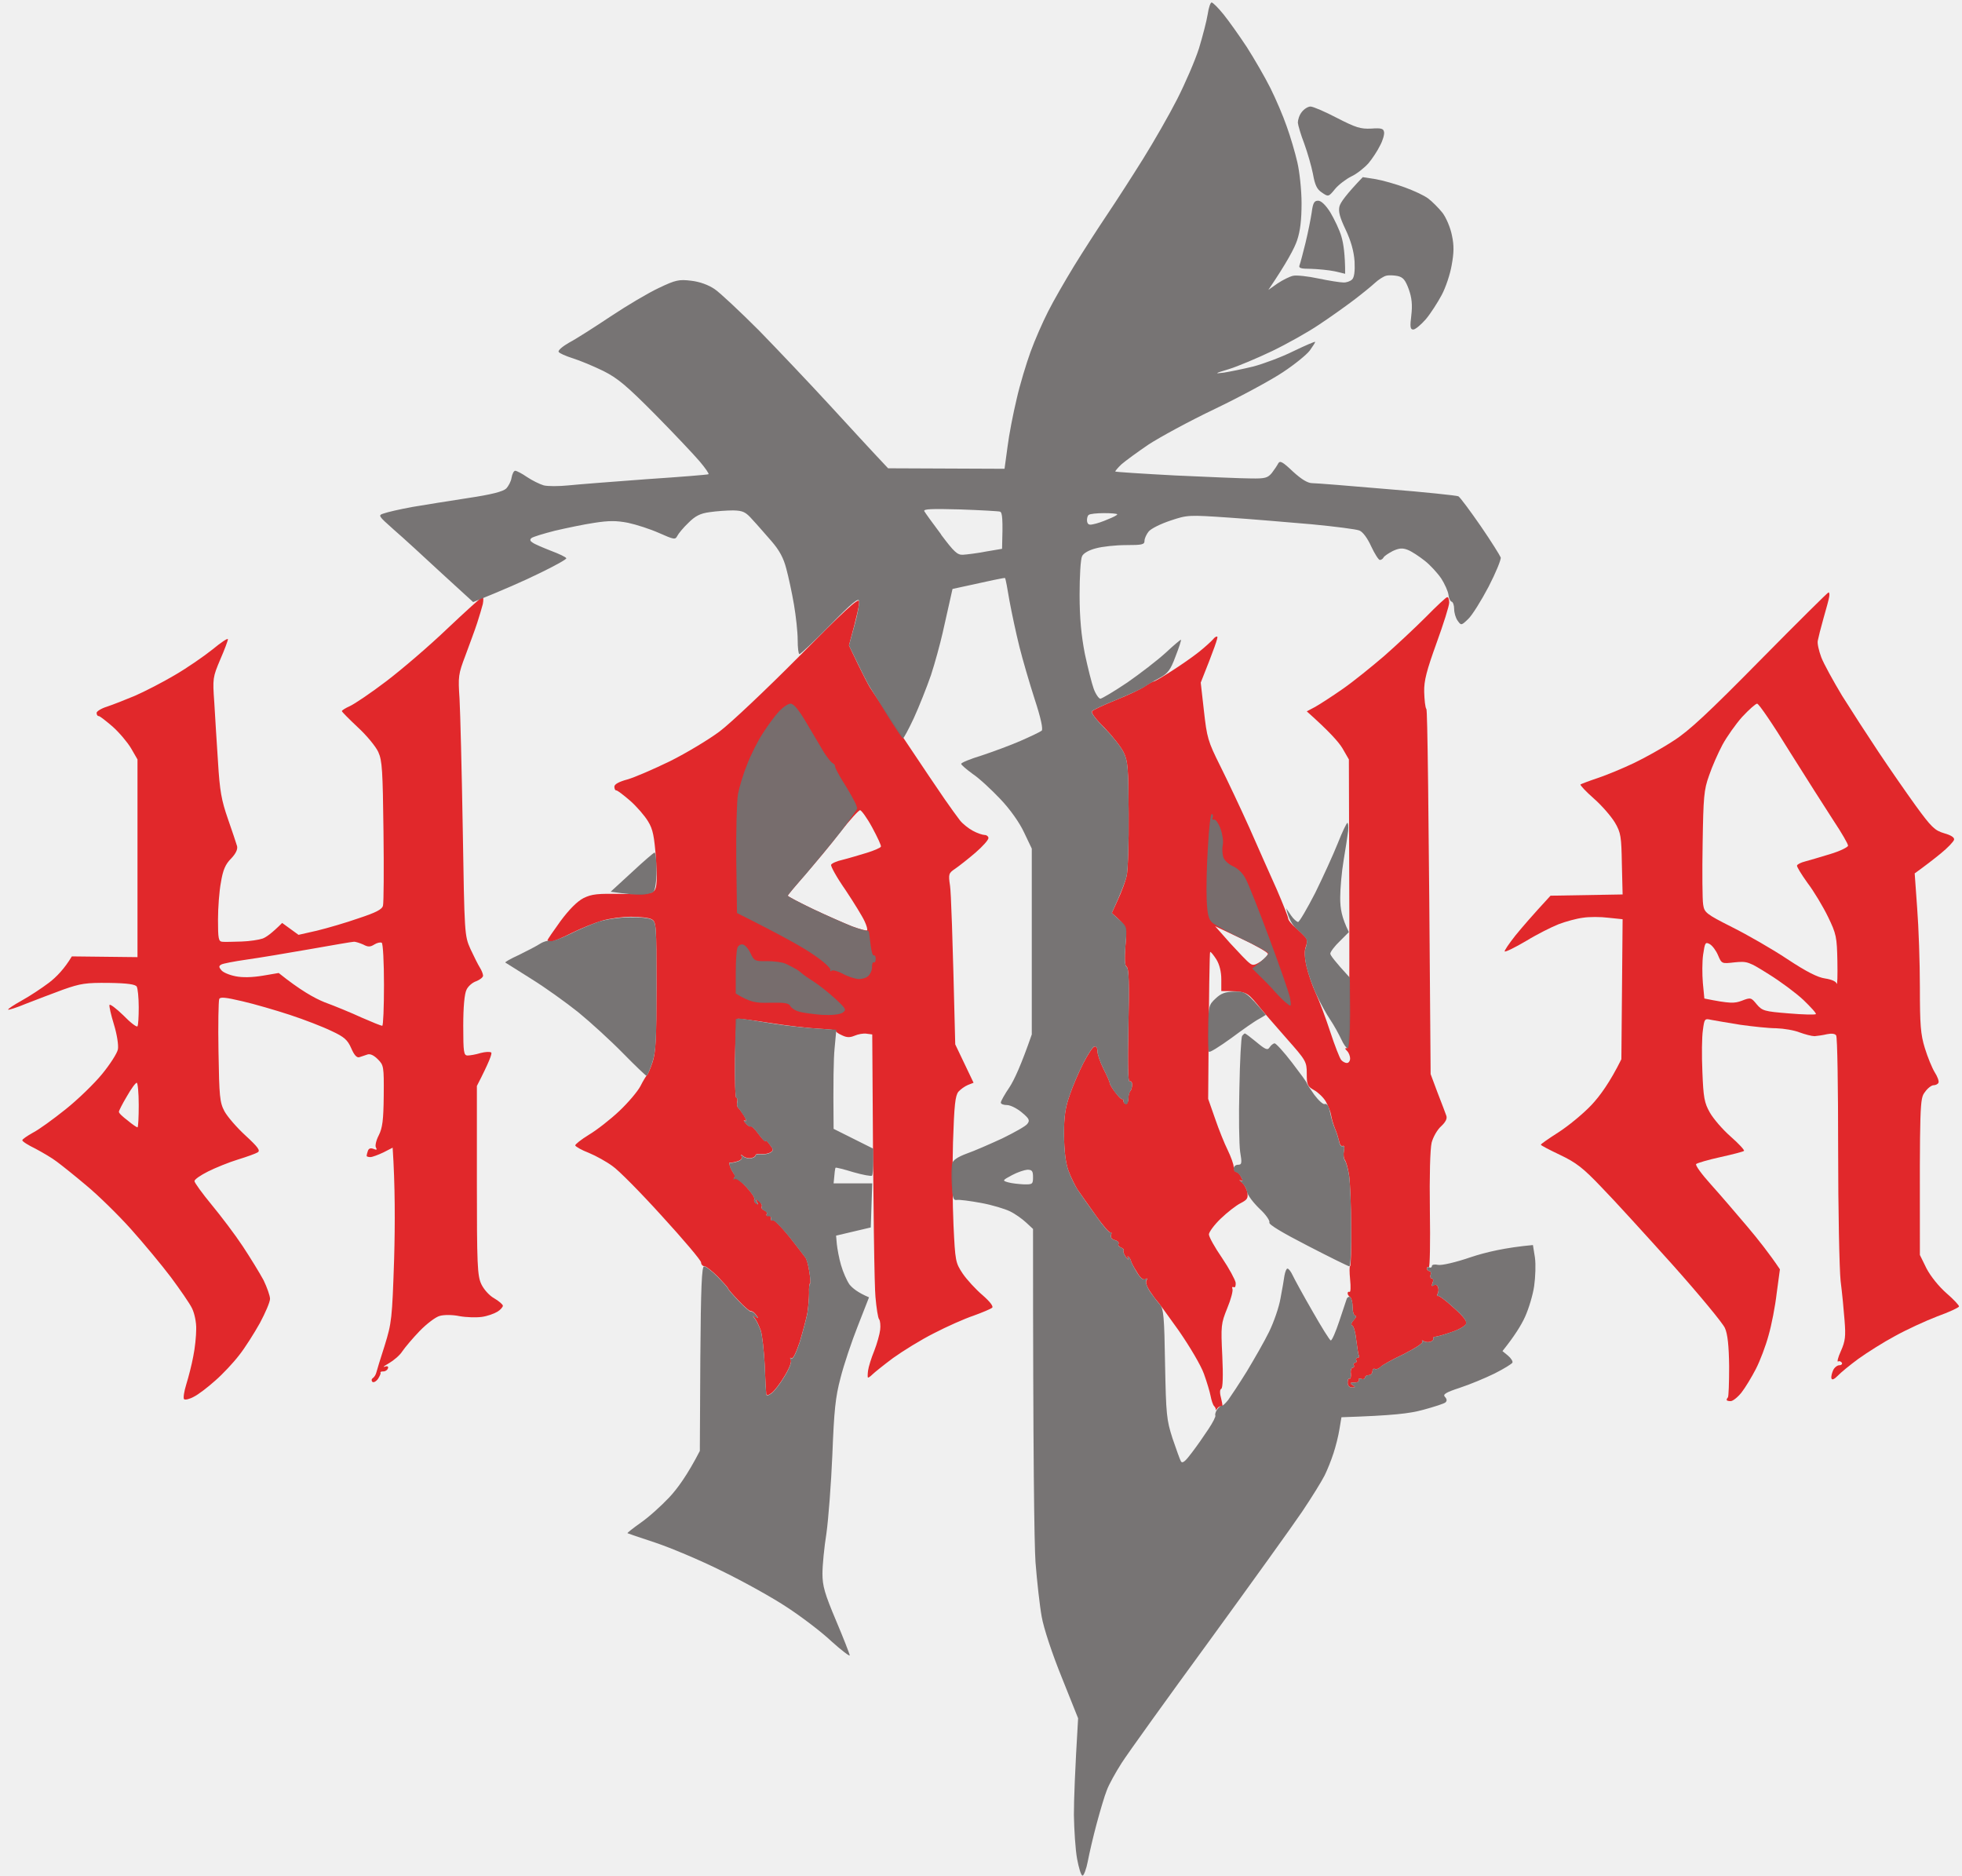
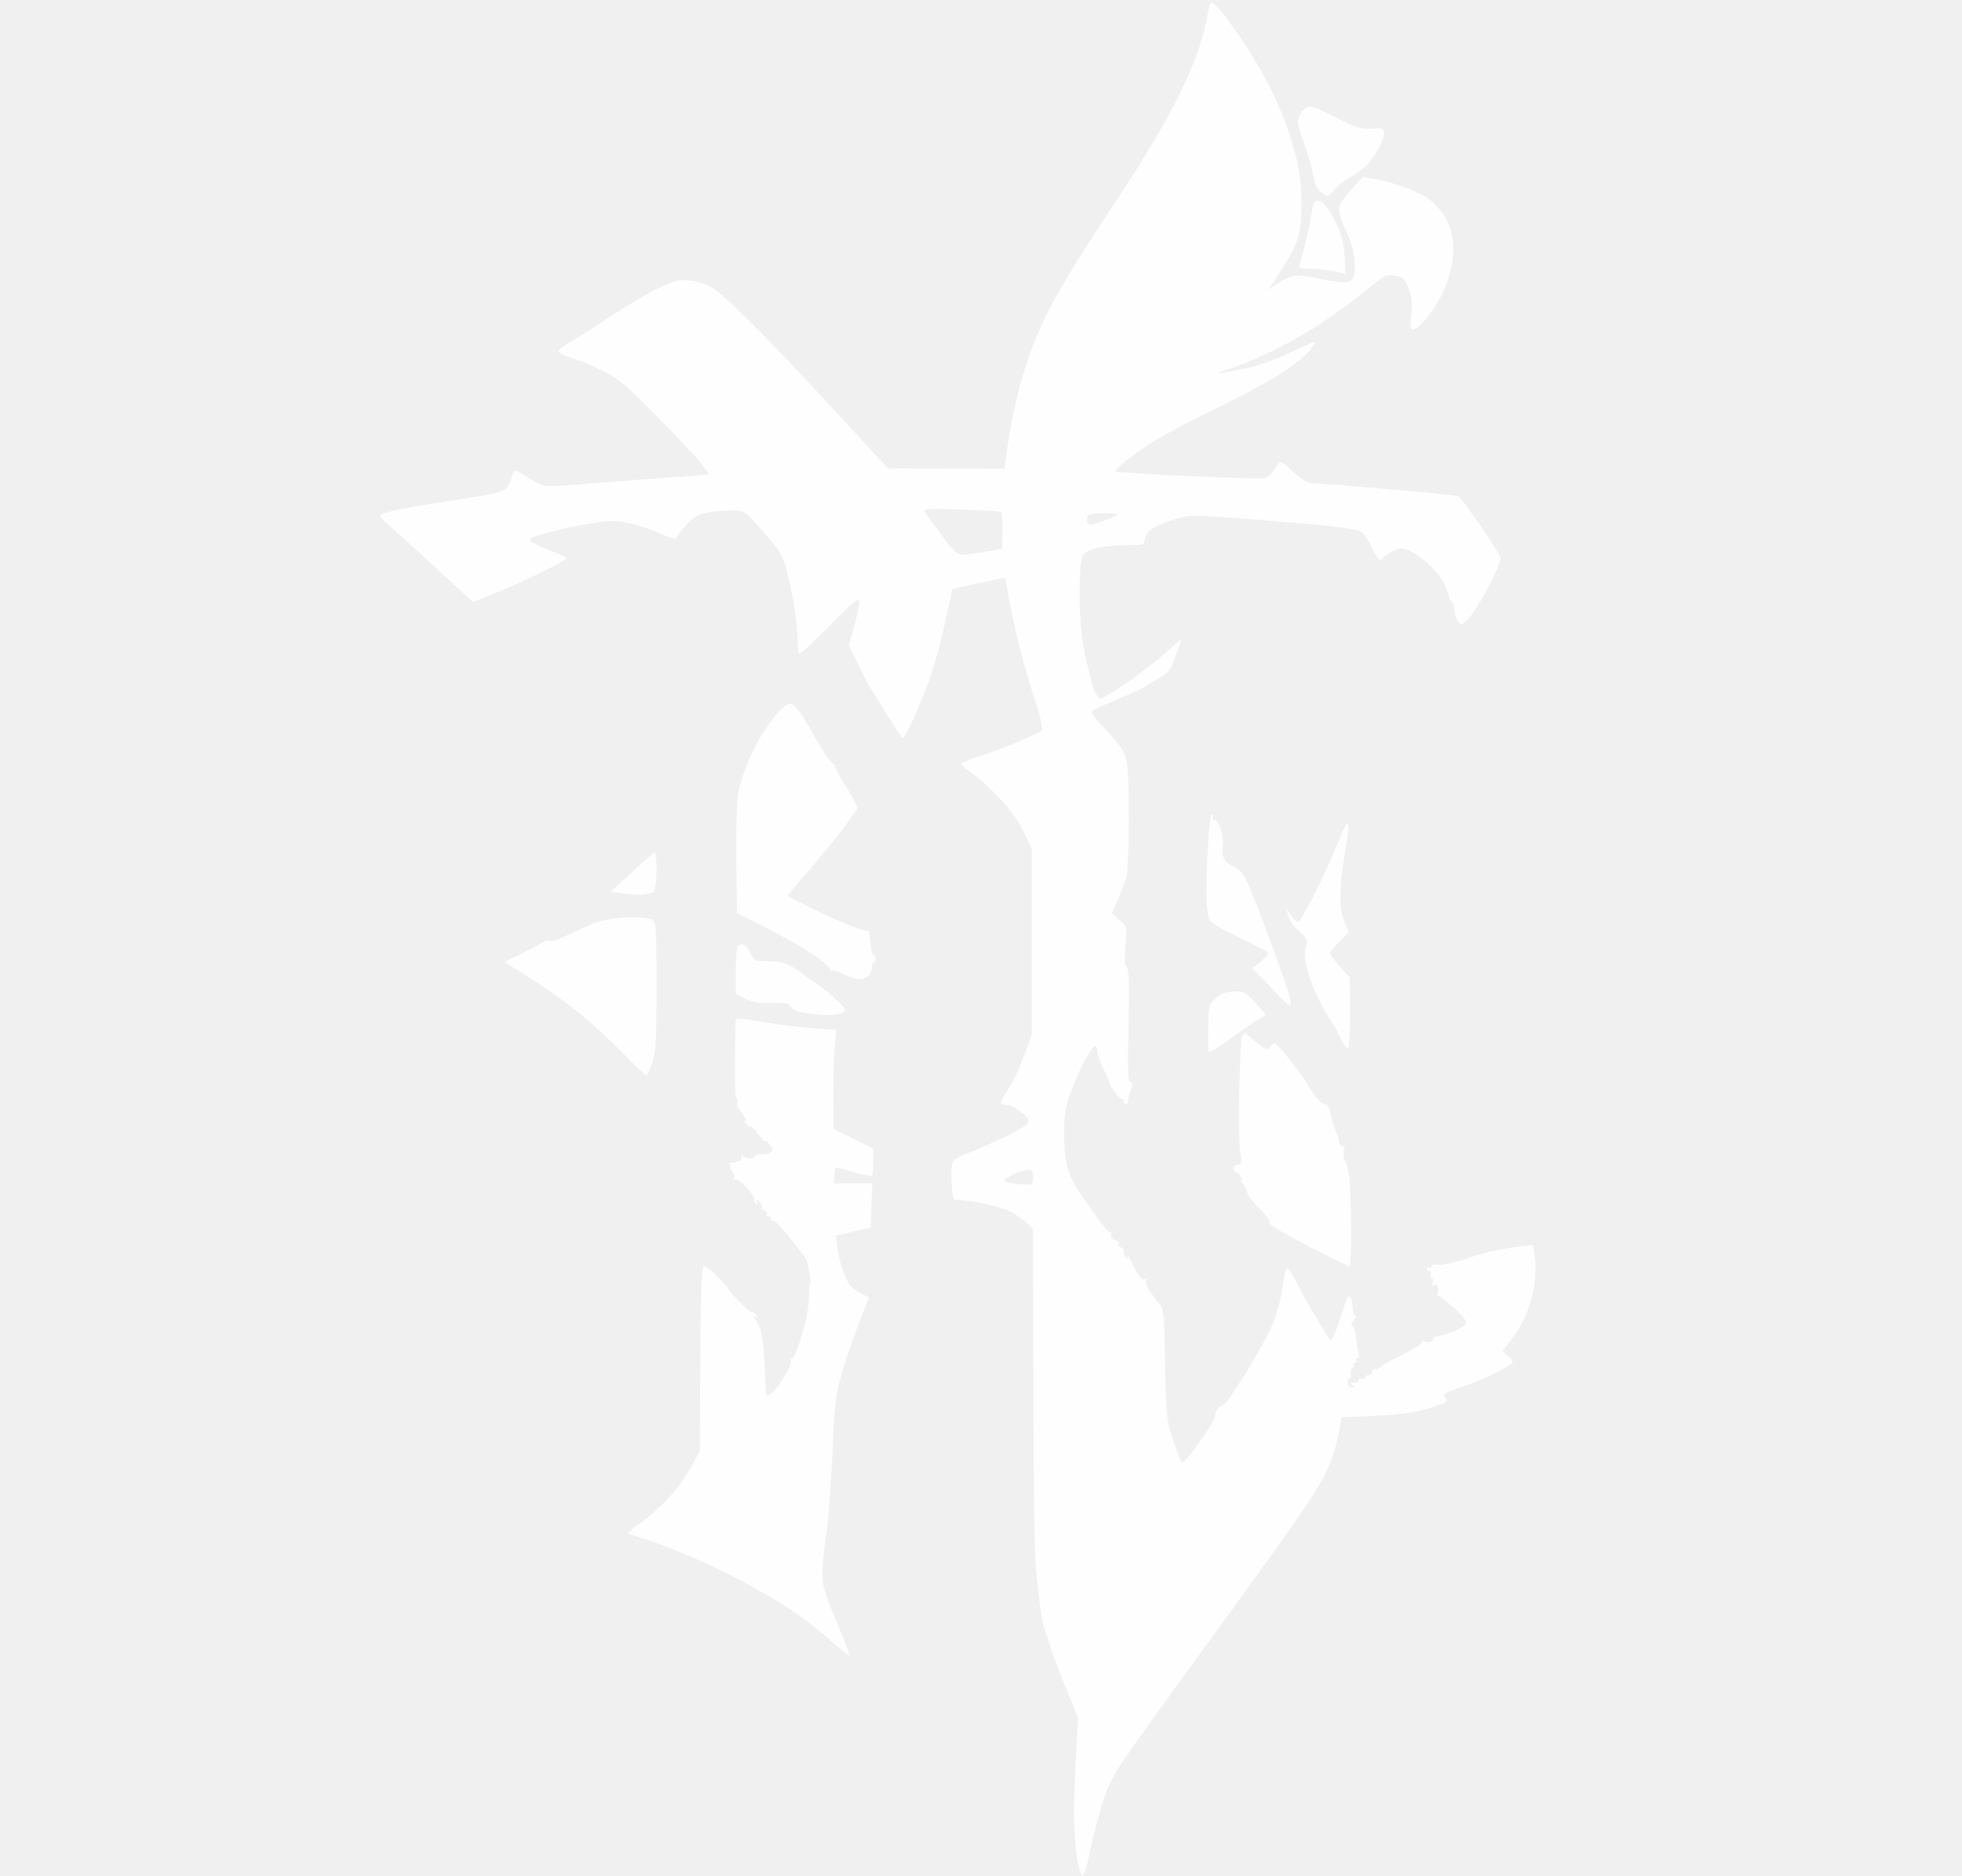
<svg xmlns="http://www.w3.org/2000/svg" width="792" height="757" version="1.2" viewBox="0 0 792 757">
-   <style>.a,.b{opacity:.96;fill:#e12023}.b{fill:#726f6f}</style>
-   <path fill-rule="evenodd" d="M194.7 241c.5 0 .5 1.2.2 2.8-.4 1.5-1.4 5-2.3 7.7-.9 2.8-3.1 8.6-4.7 13-2.9 7.6-3 8.5-2.4 17.5.3 5.2.9 28.9 1.3 52.5.7 42.6.7 43.1 3.1 48.5 1.4 3 3.1 6.4 3.8 7.5s1.3 2.6 1.3 3.3c0 .6-1.2 1.6-2.7 2.2-1.6.5-3.4 2.1-4 3.5-.8 1.6-1.3 6.9-1.3 14.5 0 10.8.2 12 1.8 12 .9 0 3.3-.4 5.2-1 1.9-.5 3.8-.6 4.3-.2.4.4-.7 3.6-5.8 13.5v38.1c0 34.2.2 38.5 1.8 41.9 1 2.1 3.2 4.6 5.2 5.7 1.9 1.1 3.5 2.5 3.5 3s-1 1.7-2.2 2.4c-1.3.8-4.1 1.8-6.3 2.1s-6.2.2-9-.3c-2.8-.6-6.3-.6-8-.1-1.6.4-5.3 3.2-8.1 6.1s-5.9 6.6-7 8.2c-1 1.6-3.5 3.7-5.4 4.8s-2.7 1.7-1.7 1.4c1.1-.4 1.6-.1 1.3.7-.2.6-1 1.2-1.8 1.2-.9 0-1.4.2-1.2.5s-.3 1.4-1 2.5c-.8 1.1-1.8 1.6-2.3 1.2-.4-.4-.4-1.1.2-1.5s1.2-1.4 1.4-2.2 1.7-5.8 3.4-11c2.8-9.1 3-10.6 3.8-35 .4-14 .4-29.8-.6-44.8l-3.7 1.9c-2.1 1-4.5 1.9-5.3 1.9s-1.5-.2-1.5-.5.2-1.2.5-2q.5-1.5 2.3-.8c1.2.5 1.5.4 1-.5-.5-.6 0-2.9 1.1-5 1.5-3 1.9-6.1 2-16 .1-11.8 0-12.3-2.4-14.7-1.6-1.6-3.1-2.3-4.2-1.9-1 .4-2.5.8-3.3 1.1q-1.5.4-3.2-3.6c-1.5-3.4-2.8-4.6-8-7-3.5-1.7-11-4.6-16.8-6.5s-14.4-4.4-19.2-5.5c-6.8-1.6-8.9-1.8-9.3-.9-.3.7-.5 10.3-.3 21.3.3 18.1.5 20.4 2.4 24 1.2 2.2 5 6.6 8.5 9.8 5.1 4.7 6.1 6.1 4.9 6.8-.8.5-4.4 1.8-8 2.9s-9 3.3-12 4.8-5.5 3.2-5.5 3.9c0 .6 3.1 4.9 6.9 9.5S94.9 498.3 98 503s6.9 10.9 8.4 13.7c1.4 2.9 2.6 6.3 2.6 7.5 0 1.3-1.9 5.7-4.1 9.8-2.3 4.1-6 10-8.4 13-2.3 3-6.6 7.6-9.6 10.2-3 2.7-6.8 5.6-8.6 6.5-1.8 1-3.6 1.4-4 1s0-3.1.9-6 2.2-7.9 2.8-11.2c.7-3.3 1.2-8.3 1.2-11 .1-2.8-.7-6.5-1.7-8.5-.9-1.9-4.8-7.5-8.5-12.5-3.7-4.9-11-13.7-16.2-19.5s-13.3-13.7-17.9-17.5c-4.6-3.9-10-8.2-11.9-9.6-1.9-1.5-5.9-3.8-8.7-5.3-2.9-1.4-5.3-2.9-5.3-3.4 0-.4 1.9-1.7 4.2-3 2.4-1.2 8.3-5.5 13.3-9.5 4.9-3.9 11.5-10.3 14.7-14.2s6.1-8.4 6.4-10c.3-1.7-.4-6.1-1.6-10s-2-7.4-1.8-7.9 2.7 1.4 5.6 4.2c2.8 2.9 5.4 4.9 5.7 4.4.3-.4.5-3.8.5-7.7s-.4-7.6-.8-8.3c-.5-.9-3.7-1.4-11.2-1.5-9.3-.1-11.4.2-18.5 2.7-4.4 1.6-11.1 4.2-15 5.7-3.8 1.6-7.1 2.6-7.2 2.4-.2-.3 2.3-1.9 5.5-3.7 3.1-1.7 8.1-5 11-7.2 3-2.3 6.2-5.6 9.2-10.6l26.5.3v-79.8l-2.6-4.5c-1.5-2.5-4.8-6.4-7.5-8.8-2.7-2.3-5.2-4.3-5.6-4.2-.5 0-.8-.6-.8-1.3 0-.6 1.9-1.8 4.2-2.5 2.4-.8 7.5-2.8 11.3-4.4 3.9-1.7 11.1-5.4 16-8.3 5-2.9 11.8-7.6 15.3-10.4 3.4-2.8 6.2-4.7 6.2-4.1s-1.4 4.3-3.1 8.2c-3 7.1-3.1 7.6-2.4 17.3.3 5.5 1 16.3 1.5 24 .7 11.7 1.4 15.5 4 23 1.7 4.9 3.4 9.9 3.7 11 .3 1.3-.5 3-2.4 5-2.3 2.3-3.3 4.6-4.1 9.5-.7 3.6-1.2 10.4-1.2 15.2 0 7.7.2 8.8 1.8 8.9.9.1 4.4 0 7.7-.1s7.1-.7 8.5-1.2 3.7-2.1 7.9-6.3l6.6 4.8 7.5-1.7c4.1-1 11.7-3.2 16.8-5 7-2.3 9.5-3.6 9.8-5.1.3-1.1.4-14.6.2-30-.3-24.5-.5-28.5-2.1-32-1-2.2-4.7-6.7-8.3-10-3.5-3.3-6.4-6.2-6.4-6.5s1.4-1.2 3.2-2 8.5-5.3 14.8-10.1 17.4-14.3 24.7-21.3c7.3-6.9 13.6-12.6 14-12.6M99.5 387.3c-4.9.7-9.6 1.6-10.2 2-1 .6-1 1 0 2.2.6.9 3.2 2 5.7 2.5 2.9.6 6.7.5 11-.2l6.5-1.1c8.6 6.9 14.3 10.1 18.5 11.8 4.1 1.5 10.9 4.3 15 6.2 4.1 1.8 7.8 3.3 8.3 3.3.4 0 .7-7.4.7-16.5 0-9.2-.4-16.7-.9-17s-1.9 0-3 .7c-1.6 1-2.5 1.1-4.5 0-1.4-.6-3.2-1.2-3.8-1.1-.7 0-8.7 1.4-17.8 3s-20.5 3.5-25.5 4.2M48 448.7c-.1.5 1.5 2 3.5 3.5 1.9 1.6 3.7 2.8 4 2.8s.5-4.1.5-9c0-5-.4-9-.8-9-.5 0-2.3 2.5-4 5.5-1.8 3-3.2 5.8-3.2 6.2m298.8-206.1c.2 1.1-.7 5.5-4.1 17.9l3.6 7.5c2 4.1 4.2 8.4 4.9 9.5s6.8 10.3 13.6 20.5 14.2 21.2 16.5 24.5 5.1 7.2 6.2 8.6 3.5 3.3 5.2 4.2c1.8 1 4 1.7 4.8 1.7s1.5.6 1.5 1.2c.1.7-2.3 3.4-5.2 5.9s-6.6 5.4-8.2 6.5c-2.7 1.8-2.8 2.2-2.1 6.9.4 2.7 1 18.3 2.1 64L393 437l-2.3.9c-1.2.5-2.9 1.7-3.8 2.7-1.3 1.6-1.7 5.3-2.2 20.4-.3 10.2-.2 25.2.2 33.5.7 14.6.8 15.1 3.7 19.5 1.7 2.5 5.3 6.4 8 8.7 3.1 2.7 4.5 4.6 3.9 5.1s-3.9 1.9-7.5 3.2c-3.6 1.2-10.8 4.4-16 7.1-5.2 2.6-12.6 7.2-16.5 10-3.9 2.9-7.6 5.9-8.3 6.6s-1.5 1.3-1.8 1.3c-.2 0-.2-1.2 0-2.8.2-1.5 1.3-5.1 2.5-8 1.1-2.8 2.2-6.7 2.4-8.5.2-1.7 0-3.7-.4-4.2-.5-.5-1.1-4.6-1.5-9s-.9-30.1-1.3-106l-2.3-.3c-1.3-.2-3.4.2-4.8.8-1.9.8-3.2.8-5.2-.2-1.6-.7-2.6-1.5-2.4-1.8s-2.8-.6-6.7-.8c-4-.2-12.8-1.2-19.7-2.3s-12.9-1.9-13.3-1.7-.9 7.4-1 16.1c-.1 8.6.1 15.7.5 15.7.5 0 .6.8.4 1.7-.2 1 0 2 .3 2.3.4.3 1.4 1.7 2.4 3.2 1 1.6 1.2 2.5.4 2.1-.7-.4-.5.1.3 1 .8 1 1.7 1.5 2 1.3.3-.3 1.8 1.1 3.3 3.2 1.5 2 2.7 3.2 2.7 2.7 0-.6.8.1 1.7 1.4 1.6 2 1.6 2.4.3 3.2-.8.5-2.5.8-3.7.7-1.3-.2-2.3 0-2.3.4 0 .5-.8 1-1.8 1.2-.9.2-2.3-.1-3.1-.7-1.1-.9-1.2-.9-.7 0 .3.8-.3 1.6-1.7 2-1.2.4-2.5.6-3 .5-.4-.1-.4.6 0 1.5.3 1 1 2.2 1.4 2.8.5.5.7 1.3.4 1.7-.3.5-.2.6.2.3.5-.2 2.5 1.3 4.5 3.5 2.1 2.2 3.6 4.4 3.3 5-.3.5.1 1.3.7 1.7.9.6 1 .4.3-.7-.7-1.3-.6-1.3.8-.3.9.7 1.5 1.7 1.2 2.3-.3.5.2 1.2 1 1.5s1.3.9 1 1.5c-.3.5.1.9.7.7.7-.1 1.2.4 1 1-.1.7.2 1.1.8.8s3.5 2.8 6.7 6.7c3.1 4 6 7.7 6.4 8.3.5.5 1.2 3.1 1.6 5.7s.6 4.8.3 4.8-.5 1.7-.4 3.8c0 2-.3 5.7-.7 8.2-.5 2.5-1.9 7.7-3.1 11.7-1.4 4.2-2.7 6.9-3.3 6.5q-.9-.6-.3.6c.5.7-.6 3.5-2.5 6.6-1.7 2.9-4.1 6-5.2 6.8-1.3 1-2.1 1.1-2.2.4-.1-.6-.4-5.8-.6-11.6-.3-5.8-1-12.1-1.6-14-.7-1.9-1.7-4.1-2.4-4.9-1-1.2-.9-1.3.3-.6 1.3.7 1.3.6.2-.8-.6-.9-1.6-1.6-2-1.5-.4.2-2.7-1.7-5-4.2-2.4-2.5-4.3-4.7-4.3-5s-1.9-2.4-4.2-4.8c-2.3-2.3-4.8-4.2-5.5-4.2-.6 0-1.2-.7-1.2-1.5s-7.1-9.2-15.8-18.7c-8.6-9.5-17.6-18.6-20-20.2-2.3-1.7-6.6-4.1-9.5-5.3-2.9-1.1-5.3-2.5-5.5-3-.1-.4 2.4-2.4 5.5-4.3 3.2-1.9 8.7-6.2 12.3-9.6s7.4-7.9 8.5-10c1.1-2.2 2.3-4.1 2.6-4.4.4-.3 1.4-2.6 2.3-5.3 1.3-3.8 1.6-9.4 1.6-30.7 0-25-.1-26-2-27-1.1-.6-4.8-1-8.3-1-3.4 0-8.7.7-11.7 1.6s-8.5 3.1-12.3 5c-3.7 1.9-7.4 3.4-8.2 3.4s-1.5-.2-1.5-.5 2.4-3.8 5.3-7.8c3.5-4.7 6.7-7.9 9.2-9.2 3.4-1.7 5.8-1.9 15.7-1.7s12-.1 13-1.4 1.1-4.5.6-12.8c-.7-9-1.2-11.9-3.2-15.1-1.3-2.2-4.5-5.9-7.2-8.3-2.7-2.3-5.2-4.3-5.7-4.2-.4 0-.7-.7-.7-1.5 0-1 1.9-2 5.2-2.9 2.9-.8 10.7-4.2 17.3-7.4 6.6-3.3 15.6-8.7 20-12s18.8-16.9 32-30.2c17.9-18.1 24-23.8 24.3-22.4m-21.5 110.1c-4 4.6-7.3 8.5-7.3 8.8s4.6 2.7 10.2 5.4c5.7 2.7 12.8 5.8 15.8 7 3 1.1 5.7 1.8 6 1.6.3-.3-.2-2-1-3.7-.8-1.8-4.3-7.5-7.7-12.6-3.5-5-6.1-9.7-5.8-10.2.3-.6 2.4-1.5 4.7-2 2.4-.6 6.7-1.9 9.7-2.8 2.9-.9 5.5-2 5.7-2.5.2-.4-1.4-3.8-3.5-7.7s-4.4-7-4.9-7c-.6 0-4.1 3.9-7.9 8.7-3.7 4.9-10.1 12.5-14 17M584.2 241c.5 0 .8 1 .8 2.2 0 1.3-2.3 8.6-5.1 16.3-4 11.1-5.1 15.2-5 19.7.1 3.2.4 6.4.9 7 .4.7.9 34.2 1.7 147.3l2.8 7.5c1.6 4.1 3.2 8.3 3.5 9.2.5 1.2-.2 2.6-2 4.3-1.6 1.4-3.3 4.4-3.9 6.7-.6 2.7-.9 13.1-.7 27.5.2 12.7 0 22.9-.4 22.7-.5-.2-.8.1-.8.6s.5 1 1 1 .8.7.5 1.5 0 1.5.5 1.5c.6 0 .7.8.3 1.7-.5 1.3-.4 1.6.5 1 .7-.4 1.4-.1 1.7.8.3.8.2 2.1-.2 2.7-.3.7-.3 1.1 0 .8.4-.3 3.3 1.8 6.4 4.7 4.2 3.7 5.6 5.6 5.1 6.7-.5.9-3.2 2.4-6 3.3-2.9 1-5.8 1.8-6.4 1.8s-1 .3-.8.7c.2.5-.3 1-1.1 1.3s-2.1.2-2.7-.2c-.8-.5-1-.4-.6.2.3.6-3 2.7-7.5 5-4.5 2.1-8.8 4.5-9.4 5.2-.7.7-1.8 1.1-2.3.8s-1 .2-1 1-.7 1.5-1.5 1.5-1.5.5-1.5 1-.7.8-1.5.5-1.3 0-1 .5-.5 1-1.7 1c-1.9 0-2 .2-.8 1 1.3.8 1.2 1-.2 1-1.1 0-1.8-.8-1.8-2 0-1.1.3-1.8.8-1.6.4.2.6-.7.5-2-.2-1.3.2-2.4.7-2.4s.8-.5.5-1 0-1 .5-1 .8-.5.5-1 0-1 .5-1 .8-.3.6-.8c-.3-.4-.7-3.2-1.1-6.2-.3-3-1-5.7-1.6-6-.7-.3-.4-1.2.6-2.3.9-.9 1.2-1.7.6-1.7s-1.1-1.6-1.1-3.5-.5-3.7-1-4-1-1-1-1.5.3-.8.8-.6c.4.2.5-2 .2-5s-.3-5.4 0-5.4.5-7.1.4-15.8c0-8.6-.4-18-.8-20.7-.4-2.8-1.2-5.6-1.7-6.3-.5-.6-.7-2.3-.4-3.7.3-1.5.1-2.3-.5-2-.5.3-1.2-.5-1.4-1.8-.3-1.2-1-3.6-1.7-5.2-.7-1.7-1.4-4.1-1.6-5.5s-1.2-3.8-2.1-5.4-3.1-3.7-4.7-4.6c-2.7-1.5-3-2.1-3-6.7 0-4.8-.3-5.3-8-14-4.4-5-9.9-11.3-12.2-14.2-4.1-4.9-4.5-5.1-14.3-5.1v-4.8c0-2.9-.7-5.9-2-8-1.1-1.7-2.2-3.1-2.5-3-.2.2-.5 13.6-.8 59.3l2.8 8c1.5 4.4 3.8 10.1 5.1 12.7 1.3 2.7 2.4 5.7 2.4 6.8s.5 2 1 2c.6 0 1.5.9 2 2 .8 1.5.7 1.9-.2 1.4-.7-.3-.5 0 .4.8 1 .7 2 2.5 2.3 4 .4 2.4 0 3-2.7 4.4-1.8.9-5.4 3.7-8.1 6.3-2.6 2.5-4.7 5.4-4.7 6.3 0 1 2.4 5.3 5.3 9.5 2.9 4.3 5.3 8.8 5.5 10 .1 1.3-.2 2.1-.8 1.8-.5-.3-.8.1-.5.7.3.7-.6 4.2-2.1 7.8-2.5 6.2-2.6 7-2 19.2.4 8.2.2 13-.4 13.3q-1 .5 0 4.2c.5 2.1.7 3.5.2 3.1-.4-.4-1.1-.2-1.7.5-.5.7-.9 1-.8.7.2-.3-.1-1-.6-1.5s-1.1-2.4-1.4-4-1.5-5.7-2.7-9c-1.2-3.4-5.7-11-10.2-17.5-4.5-6.3-8.4-11.7-8.8-12-.3-.3-1.6-2-2.8-3.8s-1.9-3.7-1.4-4.4q.7-1.3-.5-.5c-.9.4-2.1-.6-3.5-3.1-1.3-2-2.3-4-2.3-4.4 0-.3-.4-1-.9-1.5s-.6-.2-.2.7c.4.8.1.6-.8-.5-.8-1.1-1.3-2.3-1.1-2.8.3-.4-.2-.9-1-1.2s-1.3-1-1-1.5c.3-.6-.4-1.2-1.5-1.5-1.2-.3-1.8-1.1-1.5-2 .3-.8.2-1.3-.2-1.1-.5.3-3-2.7-5.8-6.6-2.7-3.9-6-8.4-7.2-10.2-1.2-1.7-3-5.4-4-8.1-1.2-3.4-1.7-8-1.8-14.5 0-7.4.5-10.9 2.3-16 1.2-3.6 3.7-9.4 5.5-12.9s3.8-6.6 4.5-6.7c.7-.3 1.2.5 1.2 1.8s1.1 4.5 2.5 7.3c1.4 2.7 2.5 5.3 2.5 5.7 0 .5 1 2.1 2.3 3.8 1.2 1.6 2.4 2.8 2.7 2.6s.5.2.5.8.5 1.1 1 1.1c.6 0 1-1 1-2.2s.3-2.5.8-3c.4-.4.7-1.6.7-2.6 0-.9-.4-1.5-1-1.2-.7.3-.8-7.3-.5-22.5.4-16.7.2-23.2-.7-23.8-.8-.5-.9-3.1-.5-8.5.7-7.7.7-7.7-5.5-13.2l2.5-5.5c1.4-3 3-7.3 3.5-9.5s.9-13.5.8-25c-.1-18.8-.3-21.4-2.1-25-1.1-2.2-4.6-6.6-7.7-9.8-3.2-3.1-5.5-6.1-5-6.6.4-.6 4.8-2.6 9.7-4.6 5-2 10.3-4.5 11.8-5.6 1.5-1 3.1-1.9 3.5-1.9s3.6-1.9 7.2-4.2 8.5-5.7 11-7.7 5-4.3 5.7-5.1c.6-.8 1.4-1.3 1.7-1s-1.1 4.5-6.7 18.5L486 287c1.2 10.7 1.6 12.2 6.5 22 2.9 5.8 8.2 17 11.8 25 3.5 8 8.5 19.2 11.1 25 2.5 5.8 4.6 11.1 4.6 11.7 0 .7 1.5 2.5 3.3 4 1.8 1.6 3.6 3.4 4 4 .4.7.3 2.3-.2 3.5-.6 1.5-.5 4.2.3 7.8.7 3 2.4 8 3.8 11s4 10 5.8 15.5 3.8 10.6 4.4 11.3 1.7 1.3 2.4 1.2c.6 0 1.2-.8 1.2-1.8 0-.9-.5-2.3-1.2-3-1-1-1-1.2 0-1.2.9 0 1.1-12.2.7-116.5l-2.6-4.5c-1.5-2.5-5.3-6.8-14.4-14.9l3.4-1.8c1.8-1 6.9-4.3 11.2-7.3s11.7-9 16.6-13.2c4.8-4.2 12.4-11.3 16.8-15.7 4.4-4.5 8.3-8.1 8.7-8.1m-87.6 139.7c3.4 3.7 6.9 7.4 7.8 8 1.3 1.1 2.1.9 4.6-.7 1.6-1.1 2.9-2.5 2.8-3.1-.2-.6-5-3.4-10.8-6.1l-10.5-5z" class="a" />
+   <style>.b{opacity:.96;fill:#ffffff}</style>
  <path fill-rule="evenodd" d="M489.1 1c.5 0 2.6 2.1 4.8 4.8 2.1 2.6 6.3 8.5 9.4 13.2 3 4.7 7.3 12.1 9.5 16.5s5.2 11.4 6.6 15.5c1.5 4.1 3.4 10.6 4.3 14.5.9 3.8 1.7 11.3 1.7 16.5 0 6.7-.5 11.1-1.8 15-1 3-4 8.8-11.6 20l3.7-2.6c2.1-1.4 4.9-2.8 6.3-3.1s6 .2 10.2 1.1c4.3.9 8.8 1.6 10 1.6 1.3.1 2.9-.5 3.6-1.2q1.3-1.3 1-7.3c-.3-4.1-1.4-8.1-3.6-12.8-2.4-5-3-7.4-2.5-9.4.4-1.6 2.7-4.8 9.4-11.8l5.2.8c2.9.5 8.1 2 11.7 3.3s7.9 3.3 9.5 4.5 4.2 3.8 5.8 5.8c1.5 2 3.2 6 3.8 9.1.9 4.1.8 7.1-.1 12-.6 3.6-2.4 9-4 12s-4.4 7.4-6.4 9.8c-2 2.3-4.3 4.2-5.1 4.2-1.2 0-1.4-1-.8-5.7.5-4.3.2-7.1-1-10.5-1.4-3.8-2.3-4.9-4.5-5.4-1.5-.3-3.6-.4-4.7-.1s-3.1 1.6-4.5 2.9-5.2 4.4-8.5 6.9-9.6 7-14 9.9c-4.4 3-13 7.8-19 10.7-6.1 2.9-13.9 6.2-17.5 7.3-5.7 1.7-5.9 1.9-2 1.4 2.5-.4 7.9-1.5 12-2.5 4.1-1.1 11.4-3.8 16.2-6.2 4.8-2.3 8.7-4 8.7-3.7s-1 1.8-2.2 3.5c-1.3 1.7-6.1 5.6-10.8 8.7-4.6 3.1-17 9.8-27.4 14.8-10.5 5-22.6 11.6-27 14.5-4.4 3-9.2 6.5-10.8 7.9-1.5 1.4-2.6 2.8-2.5 2.9.2.2 11.1.9 24.3 1.6 13.2.6 26.9 1.2 30.5 1.2 5.7.1 6.7-.2 8.4-2.2 1-1.3 2.2-3.1 2.6-3.9.7-1.2 1.8-.6 5.9 3.3 3.5 3.2 6 4.7 7.8 4.7 1.6 0 15.2 1.1 30.3 2.4 15.1 1.2 28.1 2.6 28.7 2.9.7.4 4.7 5.8 9 12 4.2 6.1 7.8 11.9 8.1 12.7.2.8-2 6.2-4.9 11.8-3 5.7-6.7 11.6-8.2 13-2.8 2.7-2.9 2.7-4.3.7-.8-1.1-1.4-3.2-1.4-4.7 0-1.6-.5-2.9-1.1-3-.5-.2-1.1-1.4-1.2-2.8-.2-1.4-1.5-4.3-2.9-6.5-1.5-2.2-4.5-5.5-6.7-7.2-2.3-1.8-5.3-3.8-6.9-4.4-2.1-.8-3.4-.7-6 .5-1.7.9-3.4 2-3.7 2.6s-1 1-1.5 1-2.1-2.5-3.5-5.5c-1.5-3.3-3.4-5.9-4.8-6.4-1.2-.5-9.8-1.6-19.2-2.5-9.4-.8-24.4-2.1-33.5-2.7-16.2-1.1-16.6-1.1-23.5 1.2-3.9 1.3-7.8 3.2-8.8 4.4-.9 1.1-1.7 2.8-1.7 3.8 0 1.5-1 1.7-7.5 1.7-4.1 0-9.6.6-12.1 1.3-2.8.7-5.1 2-5.6 3.2-.6 1.1-1 8.1-1 15.5 0 9.6.7 16.5 2.1 23.8 1.2 5.6 2.8 12 3.6 14.2s2.1 4 2.7 4c.7-.1 5.6-3 10.8-6.5 5.2-3.6 12.2-9 15.5-12 3.3-3.1 6.1-5.4 6.2-5.3.2.2-.8 3.2-2.2 6.8-2 5.4-3.1 6.8-6.2 8.5-2.1 1.1-4.9 2.7-6.3 3.7-1.4.9-6.6 3.3-11.5 5.3-5 2-9.3 4-9.8 4.6-.4.5 1.9 3.5 5.1 6.7 3.1 3.1 6.6 7.5 7.7 9.7 1.8 3.6 2 6.2 2.1 25 .1 11.6-.3 22.8-.8 25s-2.1 6.5-6 15l3.1 2.8c3.1 2.7 3.1 2.7 2.4 10.5-.4 5.3-.3 7.9.5 8.5.9.5 1.1 7 .7 23.7-.3 15.2-.2 22.8.5 22.5.5-.3 1 .3 1 1.3 0 .9-.3 2.1-.7 2.5-.4.5-.8 2-.8 3.3s-.5 2.3-1 2.1c-.6-.1-1-.7-1-1.3s-.2-1-.5-.8-1.5-1-2.8-2.6c-1.2-1.7-2.2-3.3-2.2-3.7 0-.5-1.1-3-2.5-5.8-1.4-2.7-2.5-6-2.5-7.2 0-1.4-.5-2.2-1.3-1.9-.6.1-2.6 3.2-4.4 6.7s-4.3 9.3-5.5 12.9c-1.8 5.1-2.3 8.6-2.3 16 .1 6.5.6 11.1 1.8 14.5 1 2.8 2.8 6.4 4 8.1 1.2 1.8 4.4 6.3 7.2 10.2 2.7 3.9 5.3 6.9 5.7 6.6.5-.2.6.3.3 1.1-.3.9.3 1.7 1.5 2 1.1.3 1.8.9 1.5 1.5s.2 1.2 1 1.5 1.3.8 1 1.3c-.2.4.3 1.6 1.1 2.7.9 1.1 1.2 1.3.8.5-.4-.9-.3-1.2.2-.7s.9 1.2.9 1.5c0 .4 1 2.4 2.3 4.5 1.4 2.4 2.6 3.4 3.4 3q1.3-.8.5.5c-.4.7.3 2.6 1.5 4.5 1.2 1.7 3 4.1 4 5.2 1.5 1.7 1.8 4.9 2.1 24 .4 20.5.6 22.5 3 30 1.5 4.4 3 8.6 3.4 9.3.6 1 1.8 0 4.4-3.5 2-2.6 5-6.9 6.7-9.5 1.8-2.7 3-5.1 2.8-5.5-.2-.5.1-1.5.7-2.4.7-.9 1.5-1.6 1.9-1.5.3.1 1.5-1 2.6-2.4 1-1.4 4.4-6.5 7.5-11.5 3-5 7.1-12.1 9-16s4-9.9 4.6-13.5c.7-3.6 1.4-7.7 1.6-9.2.3-1.6.8-2.8 1.2-2.8.5 0 1.4 1.2 2.1 2.7s4.3 8.1 8 14.5c3.7 6.5 7 11.8 7.4 11.8.5 0 2-3.5 3.4-7.7 1.4-4.3 2.8-8.4 3-9 .2-.7.9-1.1 1.4-.8s1 2.1 1 4 .5 3.5 1.1 3.5.3.8-.6 1.8c-1 1-1.3 1.9-.6 2.2.6.3 1.3 3 1.6 6 .4 3 .8 5.8 1.1 6.3.2.4-.1.7-.6.7s-.8.5-.5 1 0 1-.5 1-.8.5-.5 1 0 1-.5 1-.9 1.1-.8 2.4c.2 1.3 0 2.2-.5 2-.4-.2-.7.5-.7 1.6 0 1.2.7 2 1.7 2 1.5 0 1.6-.2.3-1-1.2-.8-1.1-1 .7-1 1.3 0 2.1-.5 1.8-1s.2-.8 1-.5 1.5 0 1.5-.5.7-1 1.5-1 1.5-.7 1.5-1.5.5-1.3 1-1 1.6-.1 2.2-.8c.7-.7 5-3.1 9.5-5.2 4.5-2.3 7.8-4.4 7.5-5-.4-.6-.2-.7.5-.2.7.4 2 .5 2.8.2s1.3-.8 1.1-1.2c-.2-.5.2-.8.8-.8s3.5-.8 6.3-1.8c2.9-.9 5.6-2.4 6-3.3.6-1.1-.8-3-5-6.7-3.1-2.9-6-5-6.4-4.7-.3.3-.3-.1 0-.7.4-.7.5-2 .2-2.8-.3-.9-1-1.2-1.7-.7-.9.5-1 .2-.5-1 .4-1 .3-1.8-.3-1.8-.5 0-.8-.7-.5-1.5s0-1.5-.5-1.5-1-.5-1-1 .5-.8 1-.5 1 0 1-.5c0-.6 1.1-.8 2.5-.5s7.1-1 13.2-3.1c6-2 14-3.9 25.1-4.9l.8 5c.4 2.8.2 7.9-.3 11.5s-2.2 9.2-3.7 12.5-4.2 7.7-9.1 13.8l2.2 1.8c1.3 1.1 2.1 2.4 1.8 2.9s-3.5 2.5-7.3 4.4c-3.7 1.8-9.9 4.4-13.9 5.7-5.8 1.9-7 2.7-6 3.7q1.2 1.3.2 2.2c-.5.5-4.6 1.8-9 3-5.5 1.5-11.9 2.3-33 3l-.8 4.8c-.4 2.6-1.5 7-2.4 9.7-.9 2.8-2.5 6.8-3.6 9s-5.1 8.7-9 14.5-20.9 29.4-37.7 52.5c-16.9 23.1-32.7 45.1-35.2 49s-5.2 8.8-6 11c-.9 2.2-2.7 8.3-4.1 13.5s-3 12.1-3.6 15.3c-.6 3.1-1.6 5.7-2.1 5.7-.6 0-1.5-3-2.2-6.7-.7-3.8-1.2-11.8-1.3-17.8 0-6 .4-17.3 1.7-39l-6.6-16.5c-3.9-9.6-7.3-19.9-8.1-24.5-.8-4.4-1.9-14.3-2.5-22-.5-7.7-1-41.1-1-134.5l-2.8-2.6c-1.5-1.4-4.4-3.5-6.5-4.5-2-1-7.3-2.6-11.7-3.4s-8.8-1.4-9.8-1.2c-1.4.2-1.7-.8-2-6.3-.2-3.6-.1-7.4.2-8.5.3-1.3 2.3-2.6 5.8-3.9 2.9-1 9.3-3.8 14.3-6.1 4.9-2.4 9.6-5 10.2-5.9 1.1-1.4.8-2.1-2.2-4.6-1.9-1.6-4.6-3-6-3s-2.5-.4-2.5-1 1.6-3.4 3.5-6.2c1.9-2.9 4.7-8.9 9-21.3v-75l-3.1-6.5c-1.8-3.9-5.6-9.3-9.5-13.4-3.5-3.7-8.5-8.4-11.2-10.2-2.6-1.9-4.7-3.7-4.7-4.1 0-.5 3.7-2 8.3-3.4 4.5-1.5 11.6-4.1 15.7-5.9s7.9-3.6 8.5-4.1c.6-.6-.3-5-2.8-12.6-2.1-6.5-4.9-16.1-6.2-21.3s-3.1-13.6-4-18.5c-.8-4.9-1.6-9.1-1.8-9.2-.1-.2-4.9.8-21.2 4.4l-1.1 4.9c-.6 2.7-1.9 8.5-2.9 12.9s-3.1 12.1-4.7 17c-1.7 4.9-4.8 12.7-6.9 17.3-2.1 4.5-4.1 8.2-4.4 8.2s-3.1-4.2-6.3-9.3c-3.1-5.1-6.3-10.2-7-11.3-.7-1-2.9-5.3-8.5-16.9l2.2-8c1.2-4.4 2.1-8.9 1.9-9.9-.2-1.5-2.9.7-11.8 9.8-6.3 6.4-11.8 11.6-12.3 11.6-.4 0-.7-2.6-.7-5.7 0-3.2-.7-9.6-1.5-14.3s-2.2-11.2-3.1-14.5c-1.1-4.3-2.8-7.4-5.9-11-2.4-2.7-5.8-6.7-7.7-8.7-2.8-3.2-3.9-3.7-7.8-3.8-2.5 0-6.8.3-9.5.7-3.8.5-5.8 1.5-8.6 4.3-2 1.9-4 4.3-4.5 5.3-.8 1.6-1.3 1.5-7.4-1.2-3.6-1.6-9.2-3.4-12.5-4.1-4.7-.9-7.7-.9-13.5 0-4.1.6-11.3 2.1-16 3.2-4.7 1.2-9 2.5-9.5 3-.7.6-.5 1.2.5 1.8.8.6 4.1 2 7.4 3.3 3.2 1.2 6 2.5 6.2 3 .2.4-4.7 3.1-10.9 6.1-6.1 3-14.7 6.8-26.7 11.6l-12.8-11.7c-7-6.5-15.6-14.4-19.2-17.5-6.4-5.7-6.5-5.8-4-6.6 1.4-.5 6.5-1.7 11.5-2.6 4.9-.8 15.1-2.5 22.5-3.6 9.4-1.4 14-2.6 15.3-3.8.9-.9 2-2.9 2.2-4.4.3-1.6.9-2.8 1.5-2.8.5 0 2.7 1.1 4.7 2.5 2.1 1.4 5.1 2.9 6.8 3.4 1.6.4 6.1.4 10 0 3.8-.4 18-1.5 31.5-2.5 13.5-.9 24.7-1.8 25-2s-1.3-2.5-3.5-5.1-10.3-11.2-18-19c-11.6-11.7-15.2-14.7-21-17.6-3.9-1.9-9.4-4.2-12.3-5.1-2.8-.9-5.4-2-5.7-2.6s1.6-2.2 4.2-3.7c2.7-1.4 10.2-6.2 16.8-10.6s15.4-9.6 19.5-11.5c6.7-3.2 8.1-3.5 13-2.9 3.5.4 7 1.7 9.5 3.4 2.2 1.5 10.2 9 17.9 16.7 7.6 7.8 20.4 21.3 28.5 30.1 8 8.7 16.6 18.1 23.6 25.5l47 .2 1.2-8.8c.6-4.9 2.3-13.6 3.7-19.4 1.3-5.8 3.9-14.3 5.6-19s4.9-12 7.1-16.3c2.1-4.2 6.9-12.5 10.5-18.4 3.7-6 9.7-15.3 13.4-20.8s10.2-15.6 14.5-22.5 10.5-17.7 13.7-24 7.2-15.5 8.8-20.5c1.5-5 3.1-11.1 3.5-13.7.4-2.7 1.1-4.8 1.6-4.8M379.9 215.8c5.2 6.9 6.5 8.2 8.8 8.1 1.6-.1 5.7-.6 9.3-1.3l6.5-1.1c.4-12.3.1-14.6-.8-15-.6-.2-7.9-.6-16.2-.9-11.3-.3-14.8-.2-14.4.7.4.7 3.4 4.9 6.8 9.4zm58.9-5.5c.2 1.3.8 1.7 2.4 1.3 1.3-.2 4-1.1 6-2 2.1-.8 3.8-1.7 3.8-2s-2.4-.5-5.3-.5c-3 0-5.7.3-6.2.7-.5.3-.8 1.5-.7 2.5M407 477.2c1.4.4 4.2.7 6.2.8 3.6.1 3.8-.1 3.8-2.9 0-2.5-.4-3-2.3-3-1.2.1-4 1-6.2 2.2-3.9 2.1-4 2.2-1.5 2.9m136.9-145.1c.3 0 .5 1.5.3 3.3-.2 1.7-1 7-1.8 11.7s-1.4 11.5-1.4 15.3c0 4.4.6 7.9 3.5 13.8l-3.7 3.7c-2.1 2-3.8 4.3-3.8 5 0 .6 1.8 3.1 7.9 9.7l.1 14.3c0 8.8-.4 14.2-1 14.2-.5 0-1.7-1.7-2.6-3.7-1-2.1-2.9-5.6-4.4-7.8s-4-6.7-5.5-10c-1.6-3.3-3.4-8.5-4.1-11.5-.8-3.6-.9-6.3-.3-7.7.5-1.3.6-2.9.2-3.5-.4-.7-2.1-2.5-3.8-3.9-1.6-1.4-3.3-3.9-4.3-8.4l1.9 2.8c1 1.5 2.4 2.7 2.9 2.7s3.6-5.3 6.9-11.7c3.2-6.5 7.3-15.5 9.1-20 1.8-4.6 3.6-8.3 3.9-8.3m-279.7 12c.5 0 .8 3.3.8 7.3 0 4.3-.5 7.7-1.2 8.5-.7.6-3 1.2-5.2 1.2-2.3 0-5.9-.3-12.1-1.2l8.5-7.8c4.7-4.4 8.8-7.9 9.2-8m-10 26.1c3.8-.1 7.7.3 8.8.9 1.9 1 2 2 2 26.8 0 22-.2 26.5-1.7 31-1 2.9-2 5.3-2.3 5.3s-4.6-4.1-9.5-9.1c-5-5.1-13.1-12.5-18-16.5-5-4-13.5-10.1-19-13.5-5.5-3.5-10.2-6.4-10.5-6.6s2.2-1.6 5.5-3.1c3.3-1.6 7.1-3.6 8.5-4.5s3.2-1.4 4-1.1 4.4-1 8-2.8 9-4.1 12-5.1c3-.9 8.5-1.7 12.2-1.7m244 30c4.5-.1 5 .2 12.8 9.4l-2.7 1.6c-1.6.8-6.6 4.3-11.3 7.8-4.7 3.4-8.7 5.9-9 5.5-.3-.3-.4-4.7-.3-9.7.1-8.7.3-9.3 3-11.8 2.2-2.1 3.9-2.7 7.5-2.8m-199.7 10.9c.8 0 6.8.9 13.2 2 6.5 1 15 2 25.9 2.5l-.7 7.5c-.4 4.1-.6 13.1-.4 32.5l16 8v5.2c0 2.8-.2 5.4-.5 5.7s-3.7-.3-7.5-1.4c-3.9-1.2-7.1-2-7.2-1.8-.2.2-.4 1.7-.8 6.3h15.6l-.6 17.8-14 3.3.3 3.4c.2 1.9.9 5.8 1.7 8.5.8 2.8 2.3 6.2 3.4 7.8 1.2 1.5 3.4 3.3 7.9 5.2l-4.5 11.5c-2.5 6.3-5.7 15.8-7 21-2.1 7.9-2.6 13.2-3.3 31-.5 11.8-1.6 26.1-2.4 31.8-.9 5.6-1.6 12.9-1.6 16.2 0 5 .9 8.1 5.5 19 3 7.1 5.5 13.5 5.5 14s-3.3-2-7.3-5.6c-3.9-3.7-11.9-9.8-17.7-13.6-5.8-3.9-17.7-10.5-26.5-14.8-8.8-4.4-21-9.5-27-11.5-6.1-2-11.1-3.7-11.2-3.8-.2-.1 2.2-2 5.3-4.2 3.2-2.2 8.3-6.8 11.5-10.2 3.3-3.5 7.4-9.1 12.4-18.8l.2-37.3c.2-28.9.6-37.2 1.5-37.2.7 0 3.2 1.9 5.5 4.2 2.3 2.4 4.2 4.5 4.2 4.8s1.9 2.5 4.3 5c2.3 2.5 4.6 4.4 5 4.3.4-.2 1.4.5 2 1.4 1.1 1.4 1.1 1.5-.2.8-1.2-.7-1.3-.6-.3.6.7.8 1.7 3 2.4 4.9.6 1.9 1.3 8.2 1.6 14 .2 5.8.5 11 .6 11.6.1.7.9.6 2.2-.4 1.1-.8 3.5-3.9 5.2-6.8 1.9-3.1 3-5.9 2.5-6.6q-.6-1.2.3-.6c.6.4 1.9-2.3 3.3-6.5 1.2-4 2.6-9.2 3.1-11.7.4-2.5.7-6.2.7-8.2-.1-2.1.1-3.8.4-3.8s.1-2.2-.3-4.8-1.1-5.1-1.6-5.7c-.4-.6-3.3-4.3-6.4-8.3-3.2-3.9-6.2-7-6.7-6.7-.6.3-.9-.1-.8-.7.2-.7-.3-1.2-1-1-.6.1-1-.2-.7-.8s-.2-1.2-1-1.5-1.3-.9-1-1.5-.3-1.6-1.2-2.2c-1.4-1.1-1.5-1.1-.8.2.7 1.1.6 1.3-.3.8-.6-.5-1-1.2-.7-1.8s-1.2-2.8-3.3-5c-2-2.2-4.2-3.6-4.7-3.2q-.9.6-.3-.3c.5-.6.4-1.4-.1-2-.4-.6-1.1-1.8-1.4-2.7-.4-1-.4-1.7 0-1.6.5.1 1.8-.1 3-.5 1.4-.4 2-1.2 1.7-1.9-.5-1-.4-1 .7-.1.8.6 2.2.9 3.1.7 1-.2 1.8-.7 1.8-1.1 0-.5 1-.7 2.3-.5 1.2.1 2.9-.2 3.7-.7 1.3-.8 1.3-1.2-.3-3.2-.9-1.3-1.7-2-1.7-1.4s-1.2-.7-2.7-2.7c-1.5-2.1-3-3.5-3.3-3.2-.3.2-1.2-.3-2-1.3-.8-.9-1-1.4-.3-1 .8.4.6-.5-.4-2-1-1.6-2-3-2.4-3.3-.3-.3-.5-1.3-.3-2.2.2-1 .1-1.8-.4-1.8-.4 0-.6-7.1-.5-15.7.1-8.7.3-15.9.3-16 0-.2.7-.3 1.5-.3m204 6c.3 0 2.4 1.6 4.7 3.5 3.6 3 4.5 3.4 5.3 2.1.5-.8 1.5-1.6 2-1.6.5-.1 3.7 3.4 7 7.7s6 8 6 8.3 1.4 2.4 3 4.7c1.7 2.3 3.6 4 4.2 3.8.7-.3 1.5.5 1.8 1.8.4 1.2.7 2.9.9 3.7s.8 2.9 1.5 4.5 1.4 4 1.7 5.3c.2 1.2.9 2 1.4 1.7.6-.3.8.5.5 2-.3 1.4-.1 3.1.4 3.8.5.6 1.3 3.5 1.7 6.2.4 2.8.8 12.1.8 20.7.1 8.7-.2 15.8-.7 15.8-.4 0-7.9-3.7-16.8-8.3-10.5-5.4-15.8-8.6-15.5-9.4.3-.7-1.4-3.2-3.9-5.5-2.5-2.4-4.8-5.4-5.1-6.8-.2-1.4-1.2-3.1-2.2-3.8-.9-.8-1.1-1.1-.5-.8 1 .5 1.1.1.3-1.4-.6-1.1-1.5-2-2-2-.6 0-1-.7-1-1.5s.8-1.5 1.7-1.5c1.6 0 1.7-.6.9-5.3-.4-2.8-.6-14.3-.3-25.4.2-11.2.7-20.7 1.1-21.3.4-.5.9-1 1.1-1" class="b" />
-   <path fill-rule="evenodd" d="M738.1 239.1c.3-.1.5.7.3 1.7-.1.9-1.2 4.9-2.3 8.7-1.1 3.9-2.1 7.9-2.3 9-.3 1.1.4 4.1 1.4 6.8 1 2.6 4.8 9.5 8.4 15.5 3.7 5.9 10.3 16.1 14.7 22.7s11.2 16.4 15.1 21.8c6.2 8.5 7.6 9.9 11.4 11 2.8.8 4.2 1.7 4 2.6-.2.8-2.6 3.3-5.3 5.5-2.8 2.3-6.3 5-10.6 8.1l1 14c.6 7.7 1.1 22.1 1.1 32 0 15.2.3 19 2 24.5 1.1 3.6 2.9 8 4 9.8 1.1 1.7 1.8 3.6 1.5 4.2s-1.2 1-2 1-2.4 1.2-3.5 2.8c-2 2.6-2.1 4.1-2 65.7l2.7 5.5c1.7 3.2 5 7.3 8.1 10 2.9 2.5 5.1 4.9 5 5.3-.2.5-4.1 2.3-8.8 4-4.7 1.8-12.3 5.3-17 7.9-4.7 2.5-11.3 6.7-14.8 9.2-3.4 2.5-7.2 5.6-8.4 6.9-1.4 1.4-2.3 1.8-2.5 1-.2-.7.2-2.2.7-3.3s1.7-2 2.5-2 1.3-.5 1-1-1-.8-1.5-.5-.1-1.6 1.1-4.2c1.8-4 2-6 1.5-12.3-.3-4.1-1-11.3-1.6-16-.5-4.7-1-28.6-1-53.2 0-24.7-.3-45.3-.8-45.9-.4-.7-1.8-.9-3.7-.5-1.6.4-3.9.7-5 .8-1.1 0-3.8-.7-6-1.5-2.2-.9-6.5-1.6-9.5-1.7-3 0-9.5-.7-14.5-1.4-5-.8-10.2-1.7-11.8-2-2.6-.6-2.7-.4-3.3 4.2-.4 2.6-.5 10.1-.2 16.7.4 10.5.8 12.6 3 16.5 1.4 2.5 5.2 6.9 8.4 9.7 3.3 2.9 5.7 5.5 5.4 5.8s-4.5 1.4-9.5 2.5-9.4 2.4-9.8 2.8c-.5.4 2.2 4.1 5.9 8.2s10.3 11.8 14.7 17 9.2 11.3 13.2 17.3l-1.3 9.6c-.6 5.3-2.1 13-3.3 17.1-1.1 4.1-3.4 10.2-5.1 13.5s-4.3 7.6-5.8 9.5-3.5 3.5-4.4 3.5-1.6-.2-1.6-.5.2-.7.5-1 .5-5.9.5-12.5c-.1-8.3-.6-13.1-1.7-15.5-.8-1.9-10.3-13.4-21.1-25.5-10.9-12.1-23.7-26.2-28.7-31.3-7.5-7.9-10.3-10-16.8-13.1-4.2-2-7.7-3.8-7.7-4.1s3.2-2.5 7.1-5 9.9-7.4 13.3-11 7.5-9.2 12.1-18.5l.5-56.5-5.8-.6c-3.1-.4-7.7-.4-10.2 0-2.5.3-6.9 1.5-9.8 2.6-2.8 1.1-8.8 4.1-13.2 6.8-4.4 2.6-8.3 4.5-8.6 4.2-.2-.3 1.7-3.1 4.3-6.4 2.6-3.2 6.9-8.2 14.2-16.1l29.1-.5-.3-12.2c-.2-11.2-.4-12.7-2.8-16.8-1.5-2.5-5.3-6.9-8.5-9.7-3.3-2.9-5.7-5.5-5.4-5.7s3.4-1.4 7-2.6 10.1-3.9 14.5-6 11.6-6.1 16-9c6.2-3.9 14.1-11.3 35-32.5 14.9-15.1 27.3-27.4 27.6-27.4m-42.8 61.5c-1.7 3.2-4.2 8.8-5.4 12.4-2.1 5.8-2.3 8.7-2.6 27.5-.2 11.6-.1 22.6.2 24.5.5 3.3 1 3.8 11.7 9.2 6.2 3.1 16.3 8.9 22.3 12.9 7.7 5.1 12.3 7.4 15.2 7.8 2.6.4 4.5 1.2 4.7 2.1.3.8.4-3.2.3-9-.2-9.8-.4-11-3.8-18-2-4.1-5.7-10.3-8.3-13.7-2.5-3.5-4.4-6.6-4.2-7 .2-.5 1.6-1.2 3.2-1.6s6.2-1.8 10.2-3 7.2-2.8 7.2-3.4c0-.7-2.6-5.2-5.8-10-3.2-4.9-11.2-17.5-17.8-28-6.5-10.6-12.4-19.3-13.1-19.3-.6 0-3.3 2.4-6 5.3-2.6 2.9-6.2 8-8 11.3m-7.9 96.2.6 6.2c10.4 2.1 12.2 2 15.1.9 3.6-1.4 3.8-1.3 6 1.4 2.3 2.7 3.1 2.9 12.9 3.7 5.8.5 10.7.6 11 .3s-2-2.8-5-5.7c-3-2.8-9.3-7.5-14-10.4-8.1-5.1-8.7-5.3-13.8-4.8-5.2.6-5.2.6-6.7-2.9-.8-1.9-2.3-3.9-3.4-4.5-1.7-.9-1.9-.5-2.6 4.3-.4 2.8-.4 8-.1 11.5" class="a" />
  <path d="M525.5 45.2c-1 1.2-1.6 3.2-1.6 4.3.1 1.1 1.2 4.9 2.6 8.5 1.3 3.6 2.9 9.1 3.5 12.2.8 4.5 1.6 6.2 3.6 7.5 2.6 1.8 2.7 1.8 5.3-1.4 1.4-1.7 4.4-4 6.6-5.1 2.2-1 5.3-3.5 6.9-5.3 1.6-1.9 3.7-5.1 4.7-7.2 1.1-2 1.8-4.5 1.6-5.4-.2-1.4-1.1-1.7-5.2-1.4-4.3.2-6.2-.4-13.8-4.3-4.8-2.5-9.6-4.6-10.7-4.6-1 0-2.6 1-3.5 2.2m4 40.5c-.4 2.7-1.5 8.2-2.5 12.3s-2.1 8.2-2.4 9c-.5 1.2.4 1.5 4.6 1.5 2.9.1 7.2.5 9.6 1l4.2 1c0-7.8-.7-12.3-1.5-15-.8-2.8-2.9-7.1-4.5-9.8-1.9-3-3.7-4.7-4.9-4.7-1.6 0-2.1.9-2.6 4.7M314.3 287.3c-1.6 1.7-4.5 5.7-6.4 8.7-2 3-4.8 8.6-6.3 12.5-1.6 3.9-3.2 9.3-3.7 12-.5 2.8-.8 14.7-.7 26.5l.3 21.5c18.6 9.3 27.2 14.2 31 16.9 3.9 2.6 6.8 5.3 6.7 6-.2.6 0 .8.5.4.4-.4 2.4.1 4.3 1.1 1.9 1.1 4.7 2 6.1 2.2s3.4-.3 4.3-1.1 1.7-2.5 1.6-3.7c0-1.3.3-2.1.7-1.9.5.2.8-.4.8-1.4s-.3-1.6-.8-1.4c-.4.2-.9-1.5-1.2-3.8-.3-2.4-.6-4.8-.7-5.5-.2-.6-.5-.9-.8-.7s-3-.6-6-1.7c-3-1.2-10.1-4.3-15.8-7-5.6-2.7-10.2-5.1-10.2-5.4s3.3-4.2 7.3-8.7c3.9-4.6 10.2-12.2 14-17 3.7-4.9 6.7-9.1 6.7-9.5 0-.5-.5-1.9-1.3-3.3-.7-1.4-2.7-4.9-4.5-7.7-1.8-2.9-3.2-5.6-3.1-6 0-.5-.4-1-1-1.3s-2.1-2.2-3.4-4.2c-1.2-2-4.3-7.3-7-11.8-3.2-5.5-5.3-8-6.6-8-1 0-3.2 1.5-4.8 3.3m173.3 54.5c-.5 7.5-.7 17.2-.5 21.4.3 6.2.8 8 2.4 9.3 1.1.9 6.6 3.9 12.2 6.6 5.7 2.7 10.3 5.2 10.3 5.7 0 .4-1.4 1.9-3.2 3.4l-3.3 2.7c4.6 4.5 7.4 7.3 9 9.2 1.7 1.9 3.9 4.1 5 4.9 1.7 1.4 1.8 1.3 1.3-2-.3-1.9-4.1-12.7-8.3-24s-8.5-22.2-9.6-24.2c-1.2-2.4-3.2-4.3-5.2-5.2-1.8-.8-3.5-2.4-3.9-3.7s-.5-3.5-.2-4.9-.1-4.3-.9-6.5-2-3.9-2.6-3.7c-.6.1-.9-.2-.6-.8s.1-1.2-.3-1.5c-.5-.3-1.2 5.7-1.6 13.3m-189.9 40.7c-.4.8-.7 5.3-.7 10v8.5c5.8 3.5 8 3.9 13.8 3.7 5.7-.1 7.6.1 8.2 1.3.4.8 2 1.9 3.6 2.3 1.6.5 5.7 1 9.1 1.3 4 .2 7-.1 8.3-.8 1.8-1.2 1.7-1.5-2.8-5.7-2.6-2.4-6.5-5.5-8.7-6.9s-4.2-2.8-4.5-3.1-1.4-1.2-2.5-1.9c-1.1-.6-3.1-1.7-4.5-2.3s-4.8-1-7.5-1c-4.7.1-5.1-.1-6.5-3.1-.8-1.8-2.2-3.4-3.1-3.6s-1.9.4-2.2 1.3" class="b" />
</svg>
